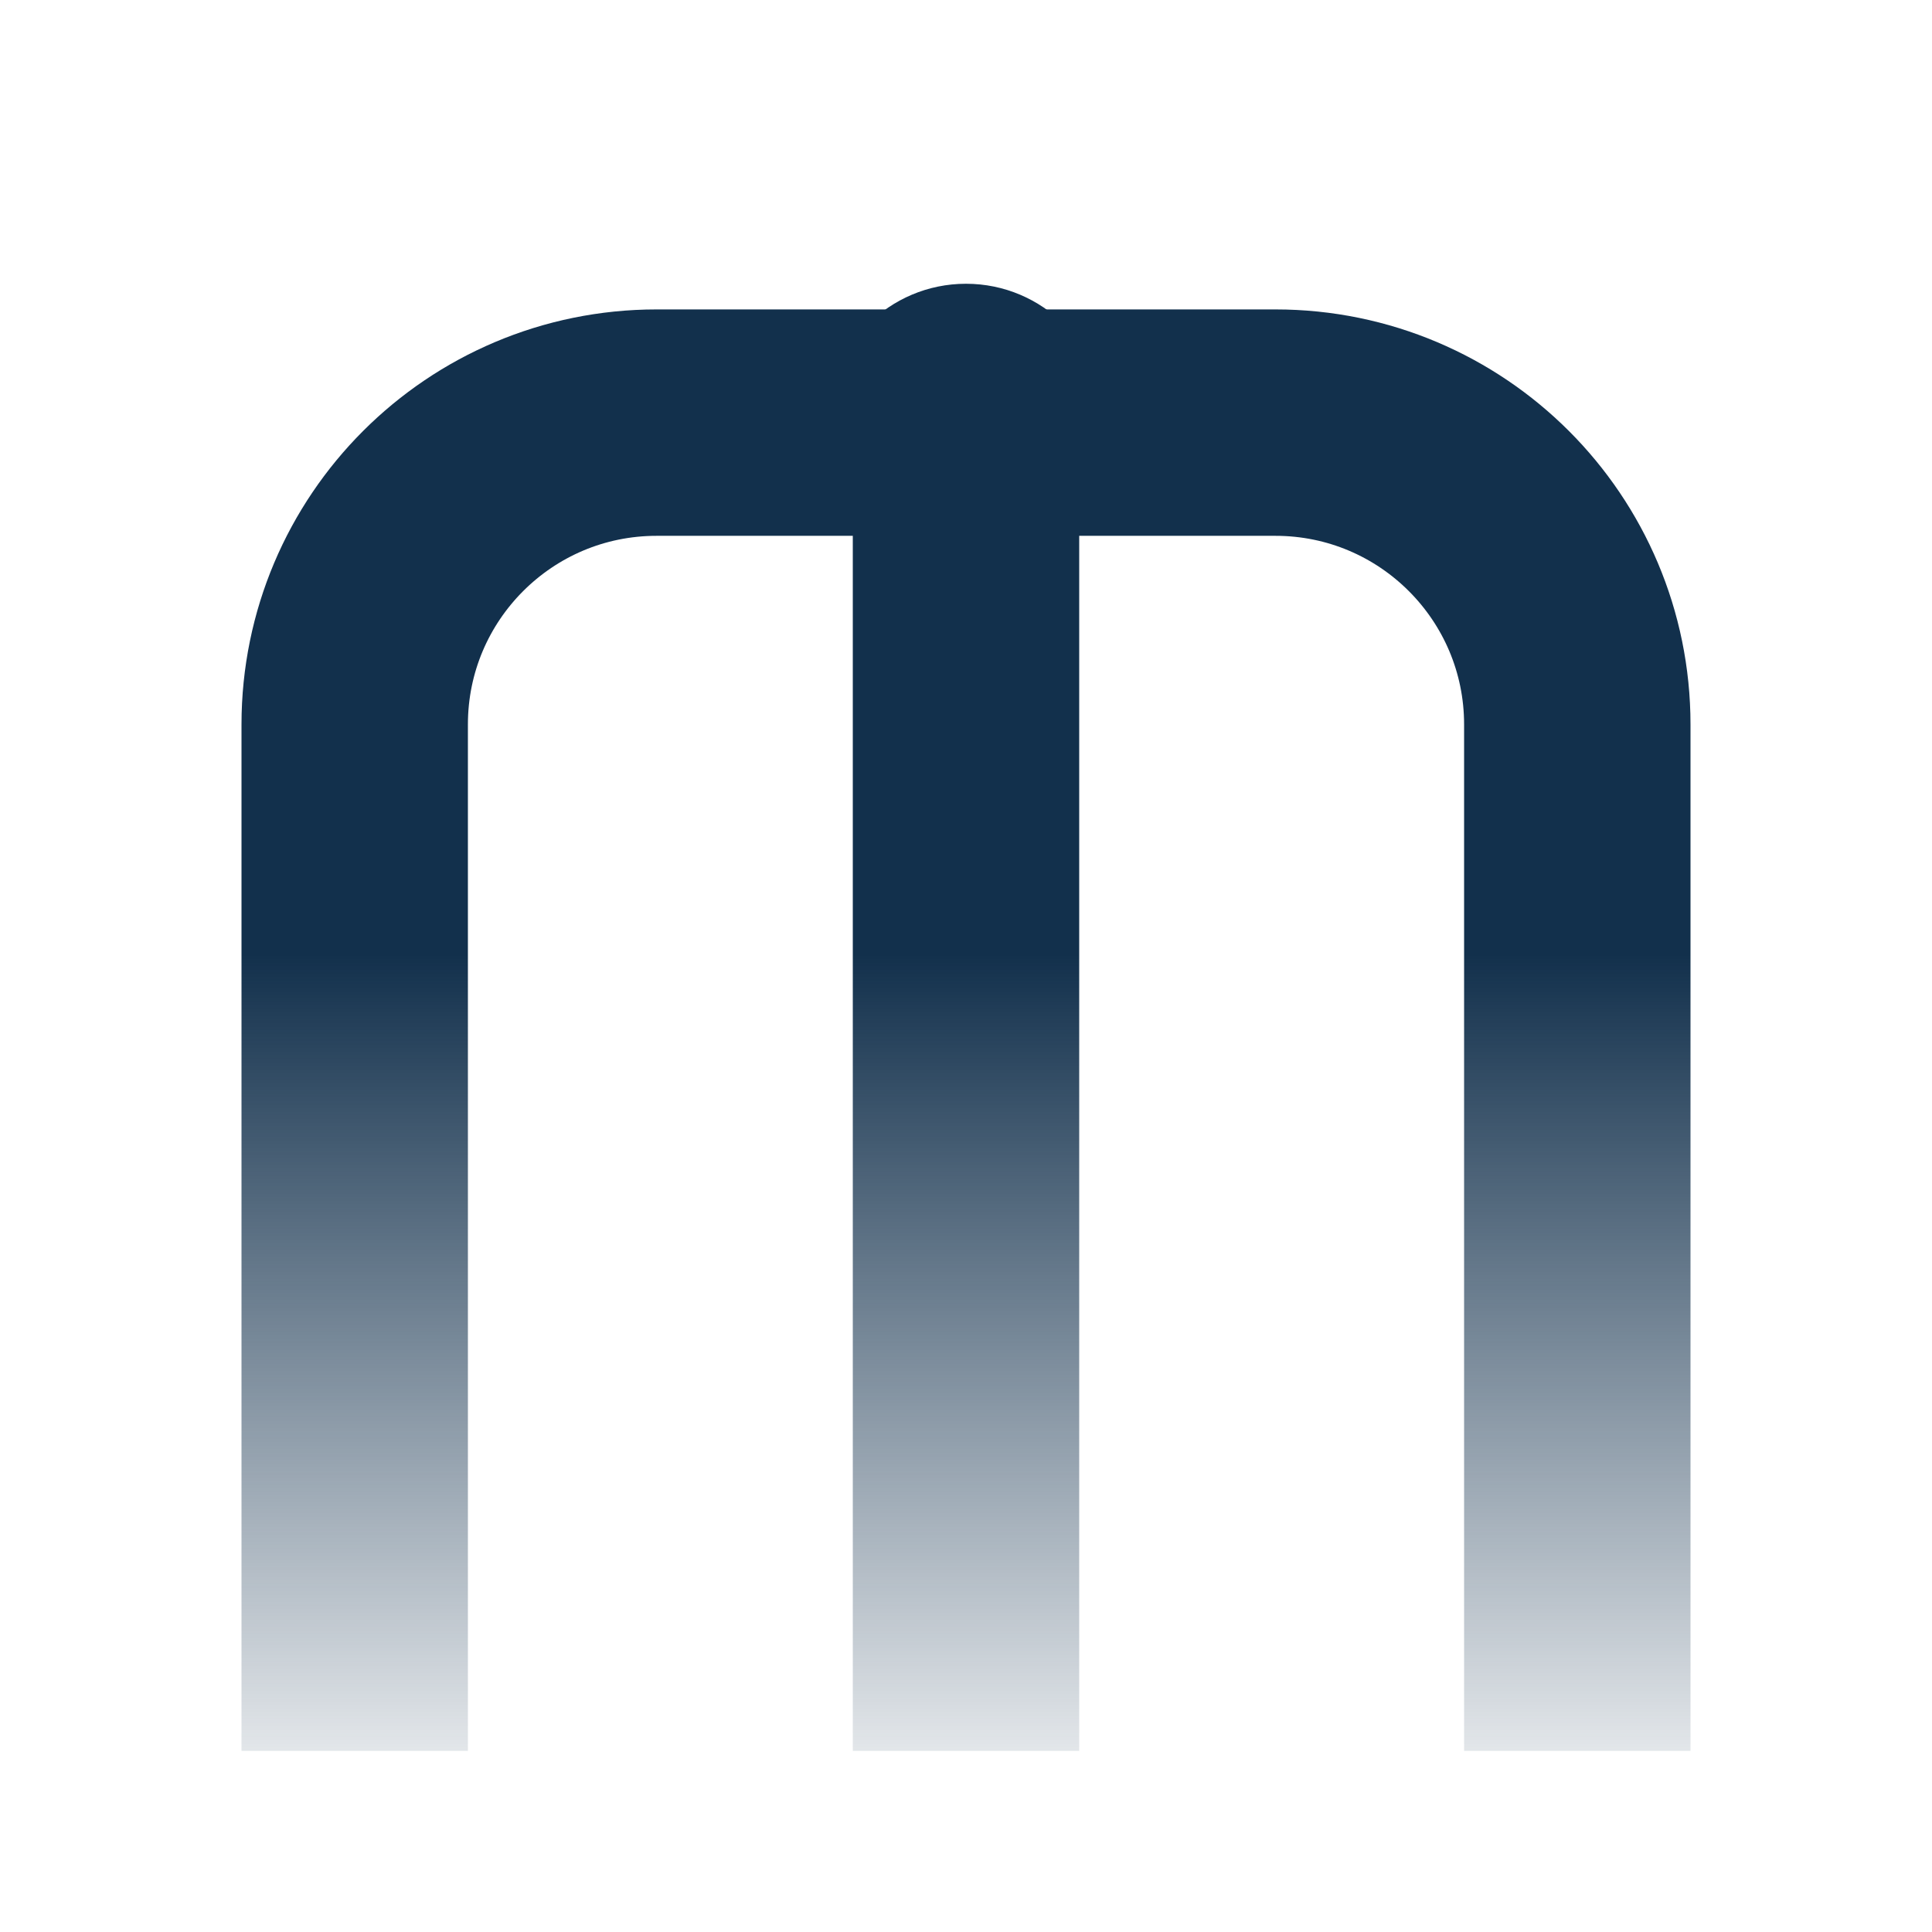
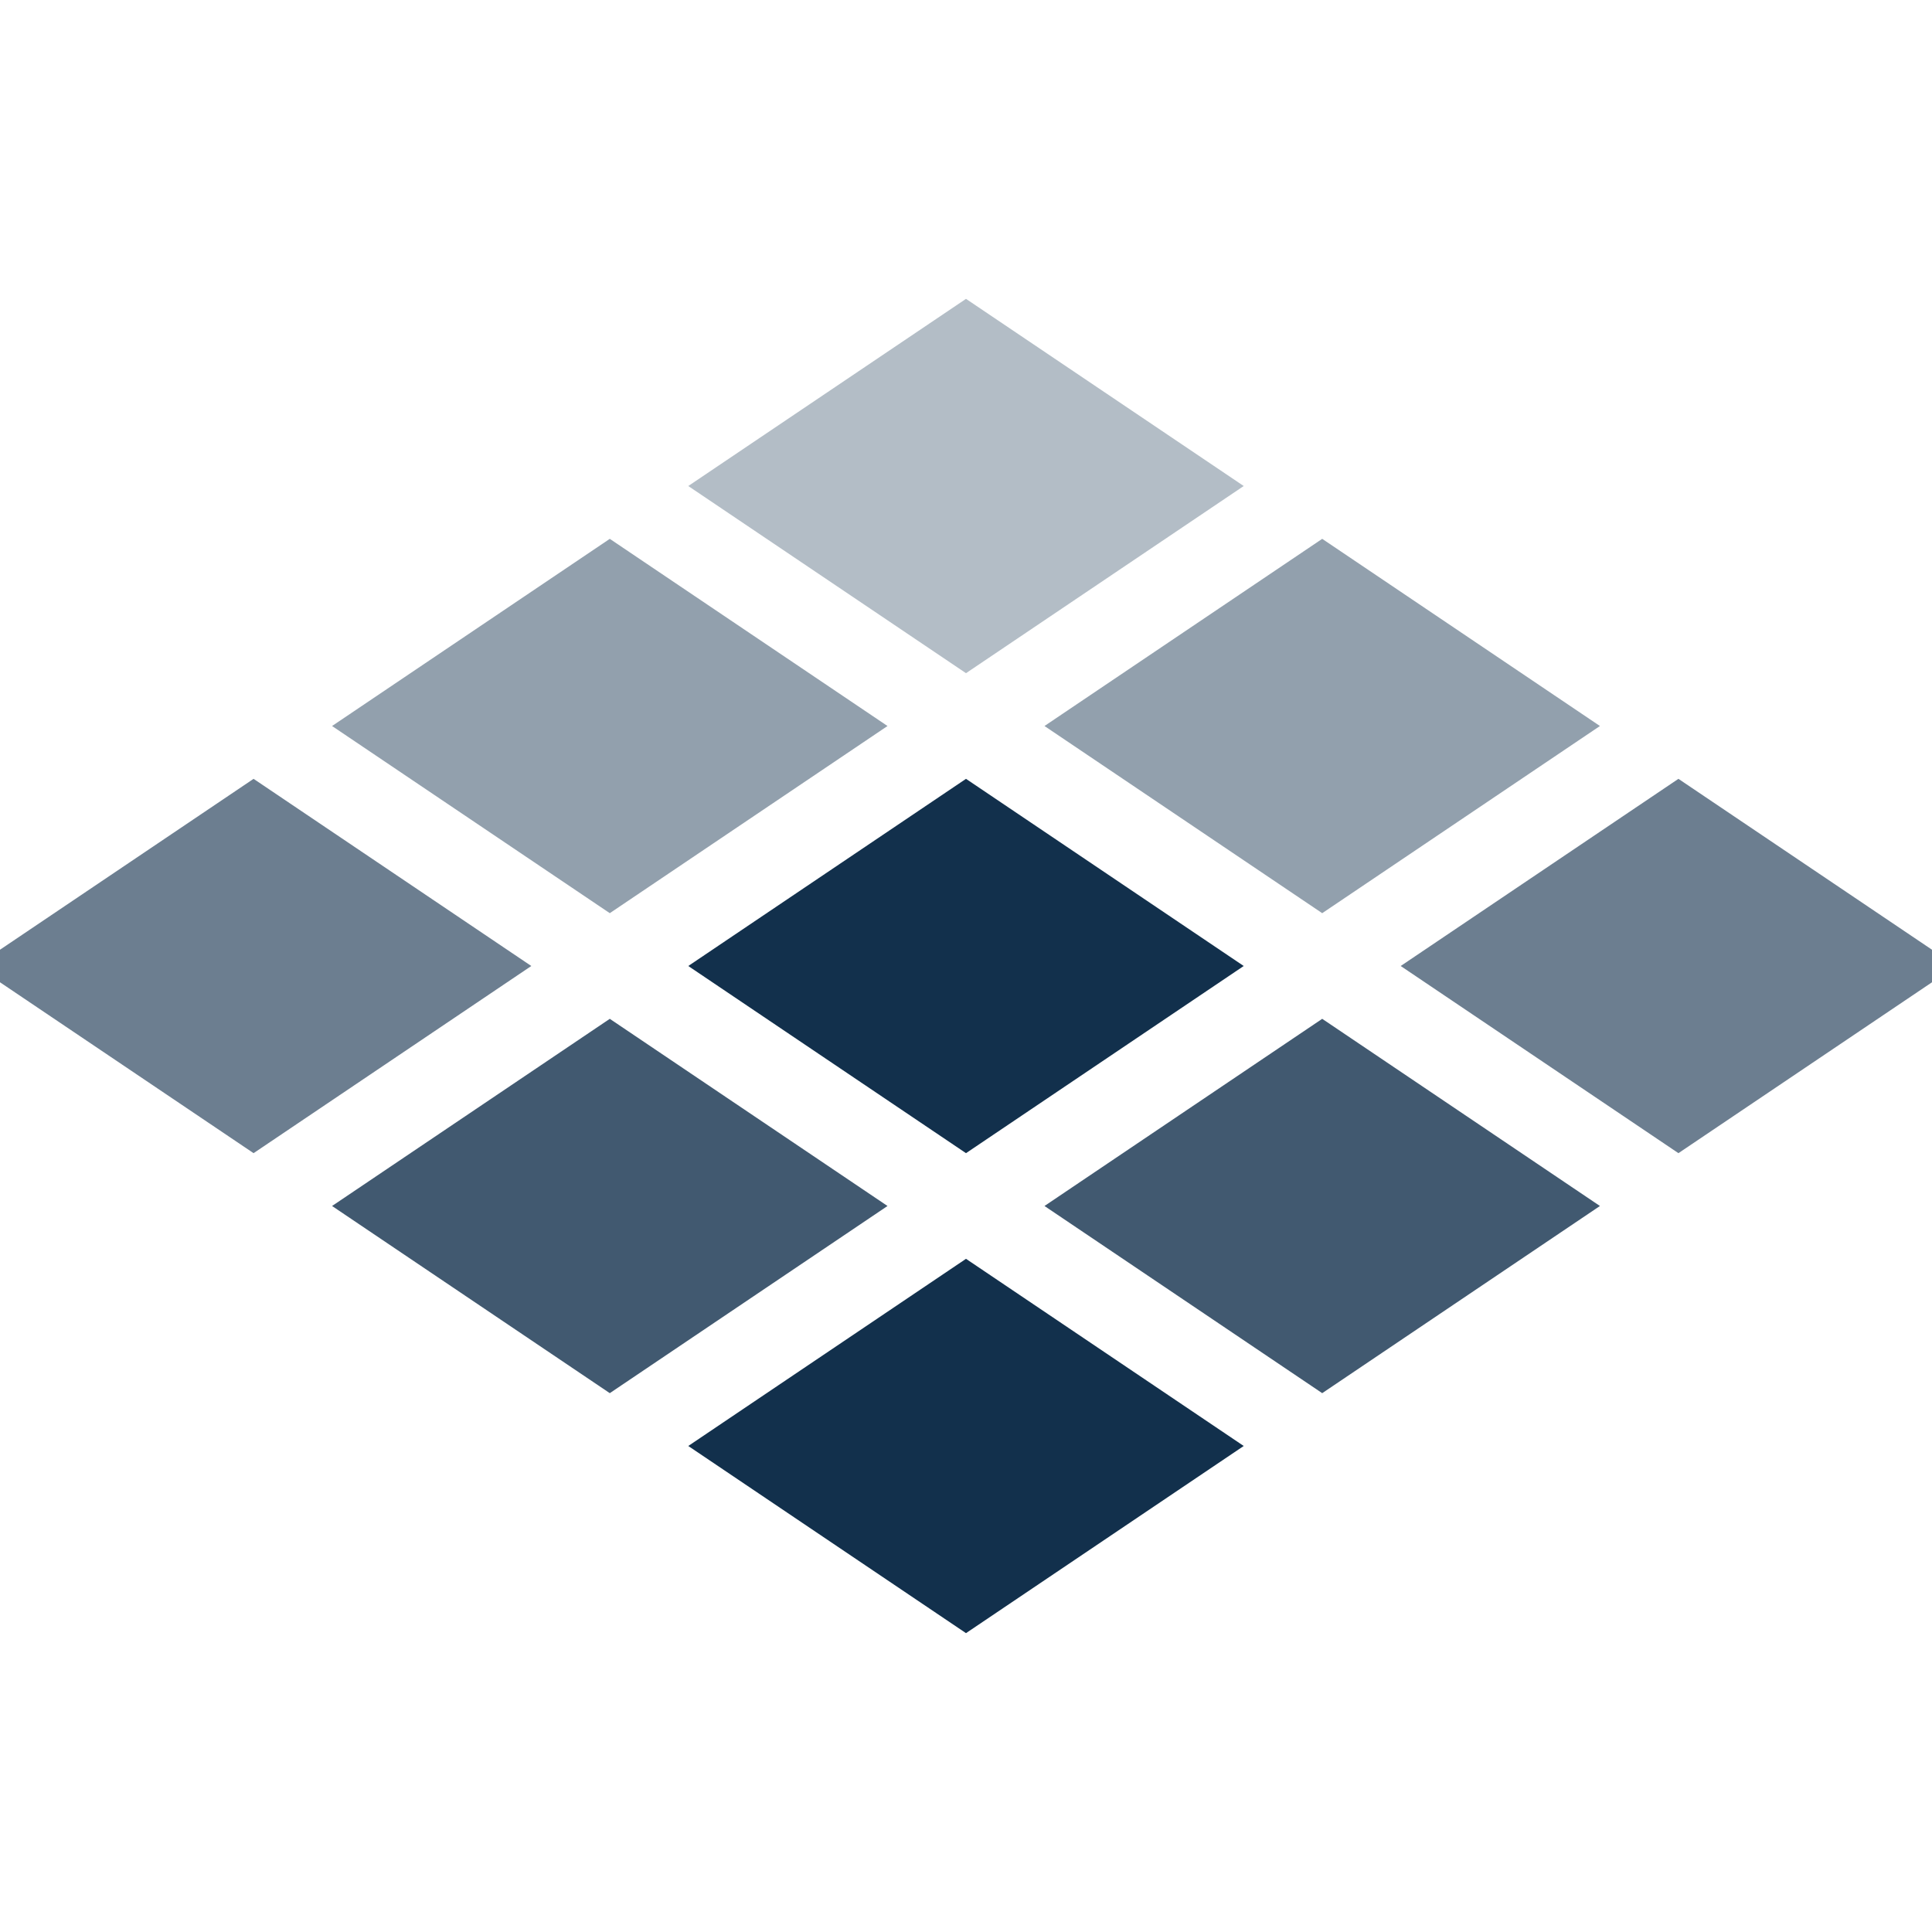
<svg xmlns="http://www.w3.org/2000/svg" viewBox="0 0 64 64" role="img" aria-label="mirk">
-   <defs>
-     <linearGradient id="mkp" x1="0" y1="10" x2="0" y2="58" gradientUnits="userSpaceOnUse">
-       <stop offset="0" stop-color="#12304c" />
-       <stop offset="0.45" stop-color="#12304c" />
-       <stop offset="1" stop-color="#12304c" stop-opacity="0.12" />
-     </linearGradient>
-   </defs>
-   <path d="M11.75 58 V24 A10 10 0 0 1 21.75 14 H42.25 A10 10 0 0 1 52.25 24 V58 M32 14 V58" fill="none" stroke="url(#mkp)" stroke-width="7.5" />
-   <circle cx="32" cy="14" r="4.6" fill="#12304c" />
+   <path d="M32.0 9.9 L41.2 16.1 L32.0 22.3 L22.8 16.1 Z" fill="#12304c" fill-opacity="0.32" />
+   <path d="M43.8 17.85 L53.0 24.05 L43.8 30.25 L34.6 24.05 Z" fill="#12304c" fill-opacity="0.46" />
+   <path d="M55.6 25.8 L64.8 32.0 L55.6 38.2 L46.4 32.0 Z" fill="#12304c" fill-opacity="0.62" />
+   <path d="M20.2 17.85 L29.4 24.05 L20.2 30.25 L11.0 24.05 Z" fill="#12304c" fill-opacity="0.46" />
+   <path d="M32.0 25.8 L41.2 32.0 L32.0 38.2 L22.8 32.0 Z" fill="#12304c" />
+   <path d="M43.8 33.75 L53.0 39.95 L43.8 46.15 L34.6 39.95 Z" fill="#12304c" fill-opacity="0.8" />
+   <path d="M8.4 25.8 L17.6 32.0 L8.4 38.2 L-0.8 32.0 Z" fill="#12304c" fill-opacity="0.62" />
+   <path d="M20.2 33.75 L29.4 39.95 L20.2 46.15 L11.0 39.95 Z" fill="#12304c" fill-opacity="0.8" />
+   <path d="M32.0 41.7 L41.2 47.9 L32.0 54.1 L22.8 47.9 Z" fill="#12304c" fill-opacity="1.0" />
</svg>
